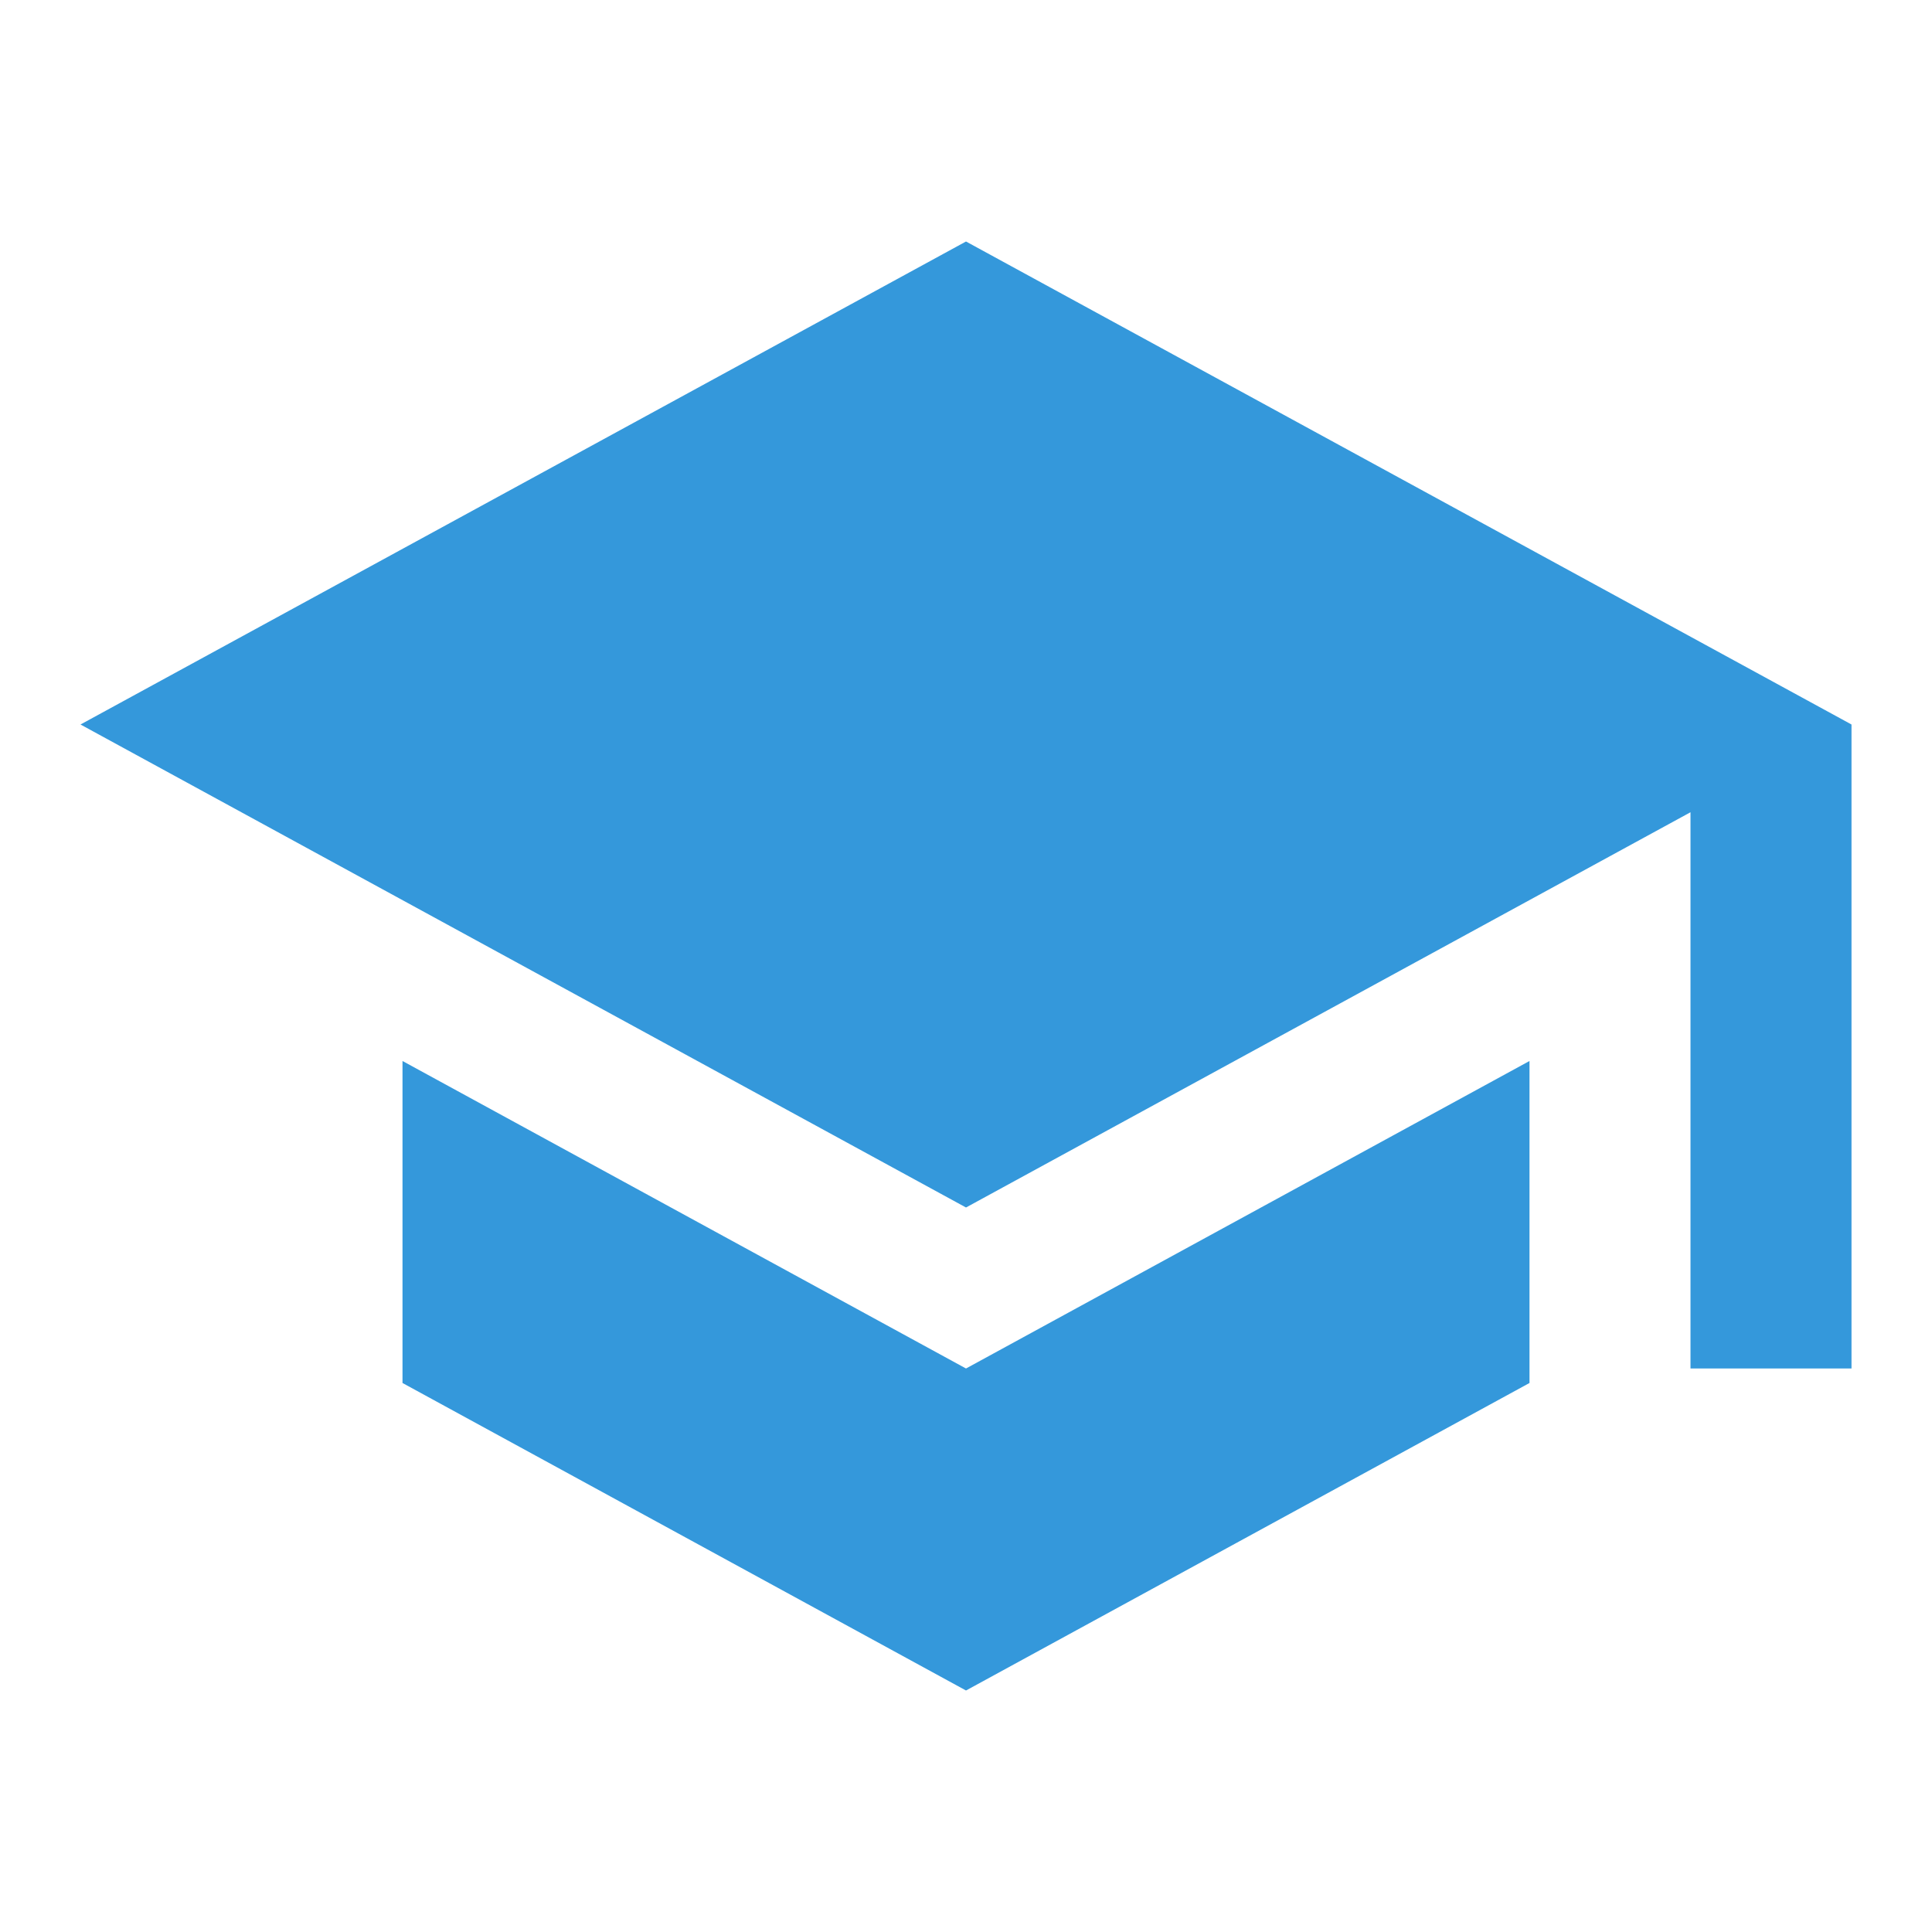
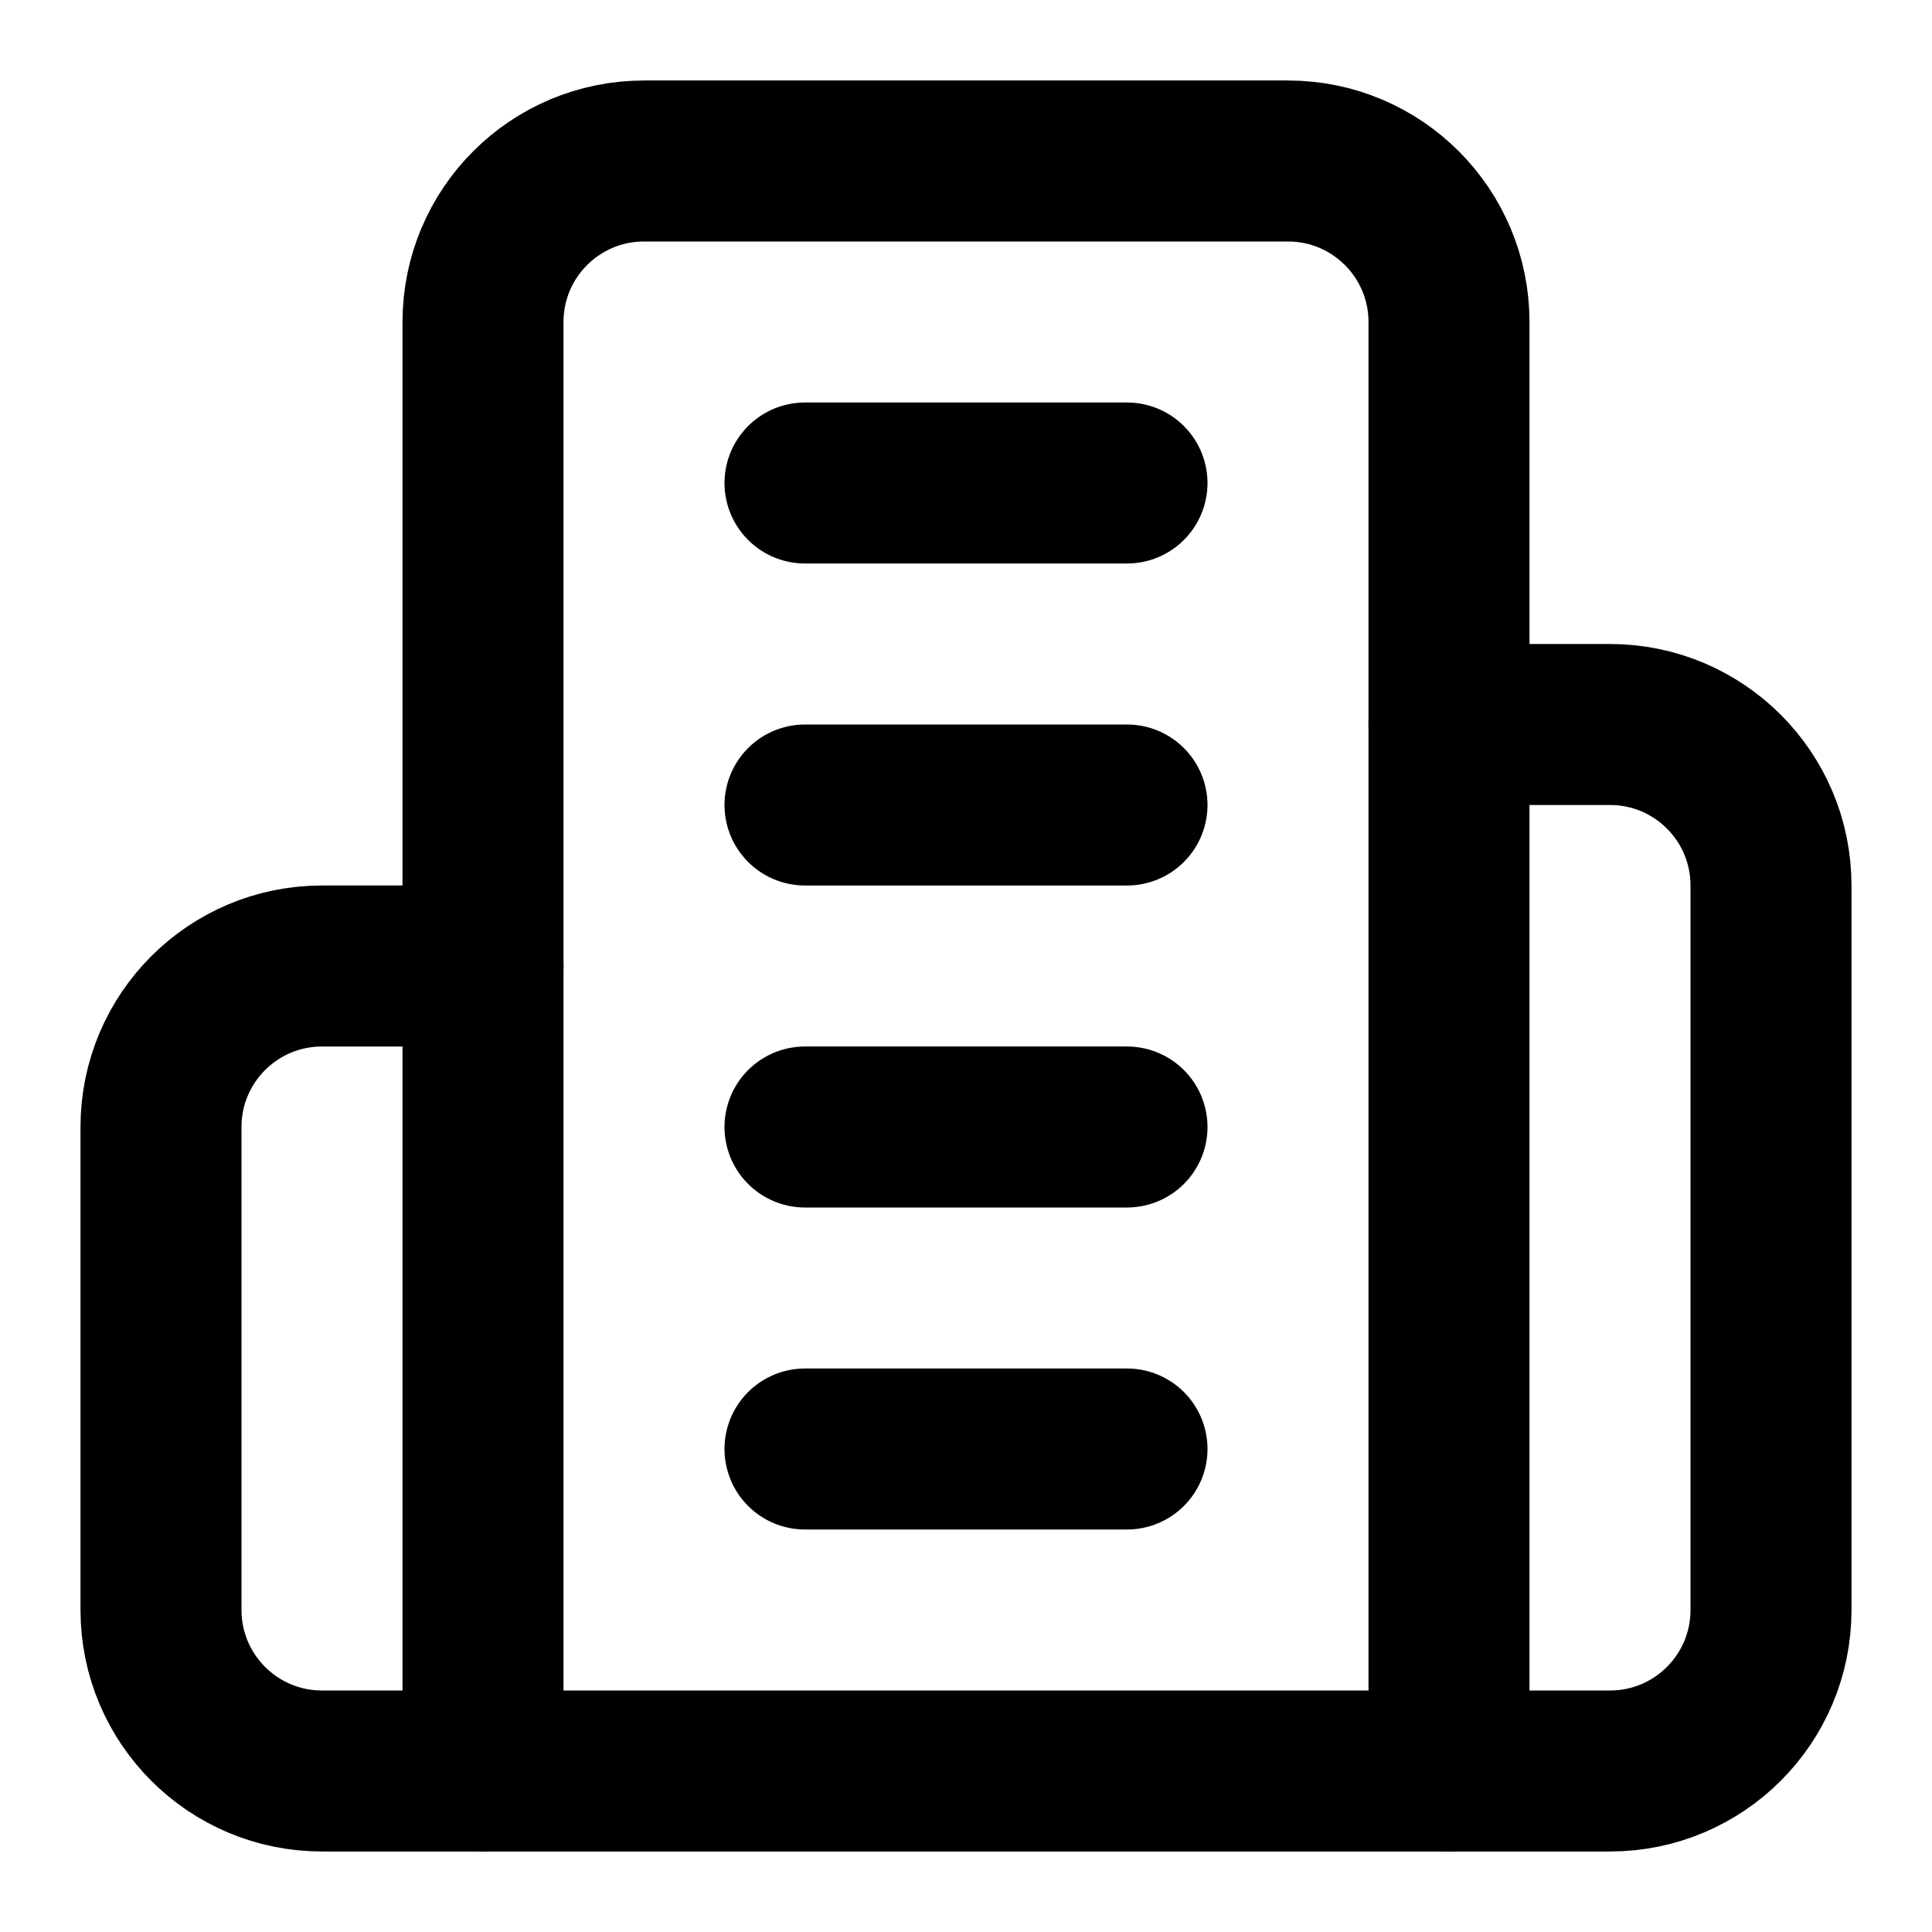
- <svg xmlns="http://www.w3.org/2000/svg" width="24" height="24" viewBox="0 0 24 24">
-   <path fill="#3498db" d="M12,3L1,9L12,15L21,10.09V17H23V9M5,13.18V17.18L12,21L19,17.18V13.18L12,17L5,13.18Z" />
+ <svg xmlns="http://www.w3.org/2000/svg" width="24" height="24" viewBox="0 0 24 24" fill="none" stroke="currentColor" stroke-width="2" stroke-linecap="round" stroke-linejoin="round" class="lucide lucide-building2-icon lucide-building-2">
+   <path d="M6 22V4a2 2 0 0 1 2-2h8a2 2 0 0 1 2 2v18Z" />
+   <path d="M6 12H4a2 2 0 0 0-2 2v6a2 2 0 0 0 2 2h2" />
+   <path d="M18 9h2a2 2 0 0 1 2 2v9a2 2 0 0 1-2 2h-2" />
+   <path d="M10 6h4" />
+   <path d="M10 10h4" />
+   <path d="M10 14h4" />
+   <path d="M10 18h4" />
</svg>
